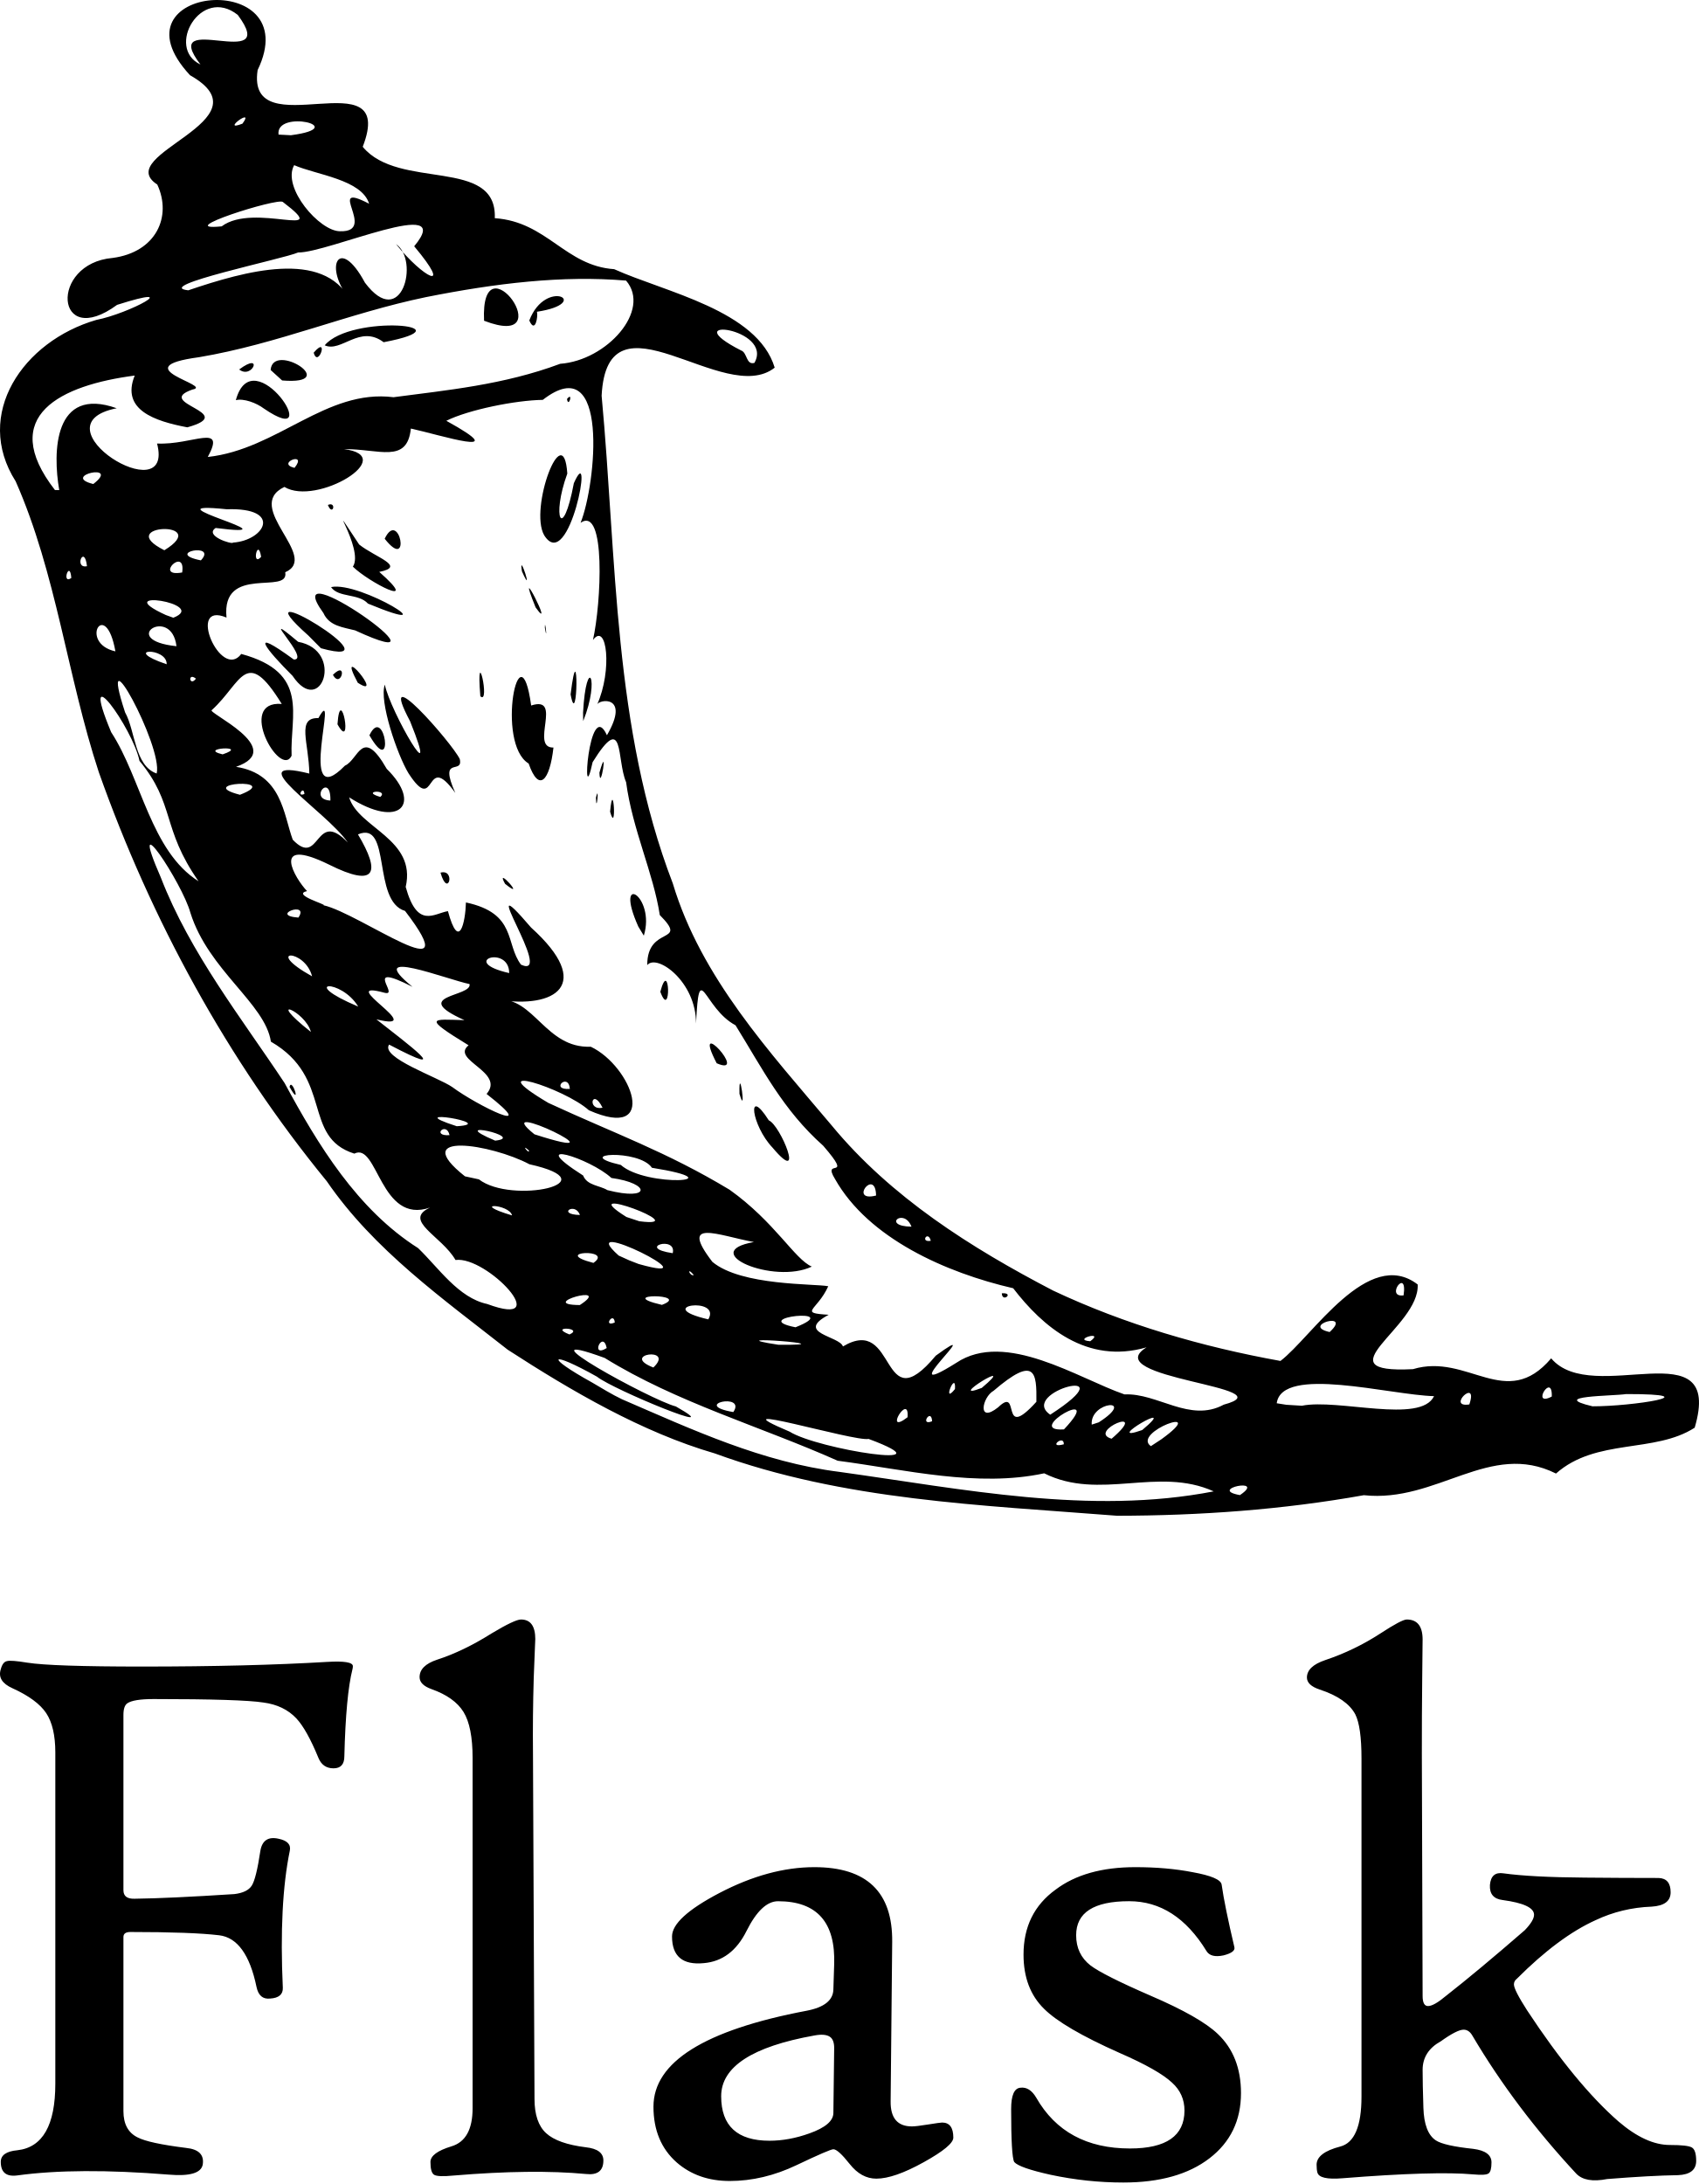
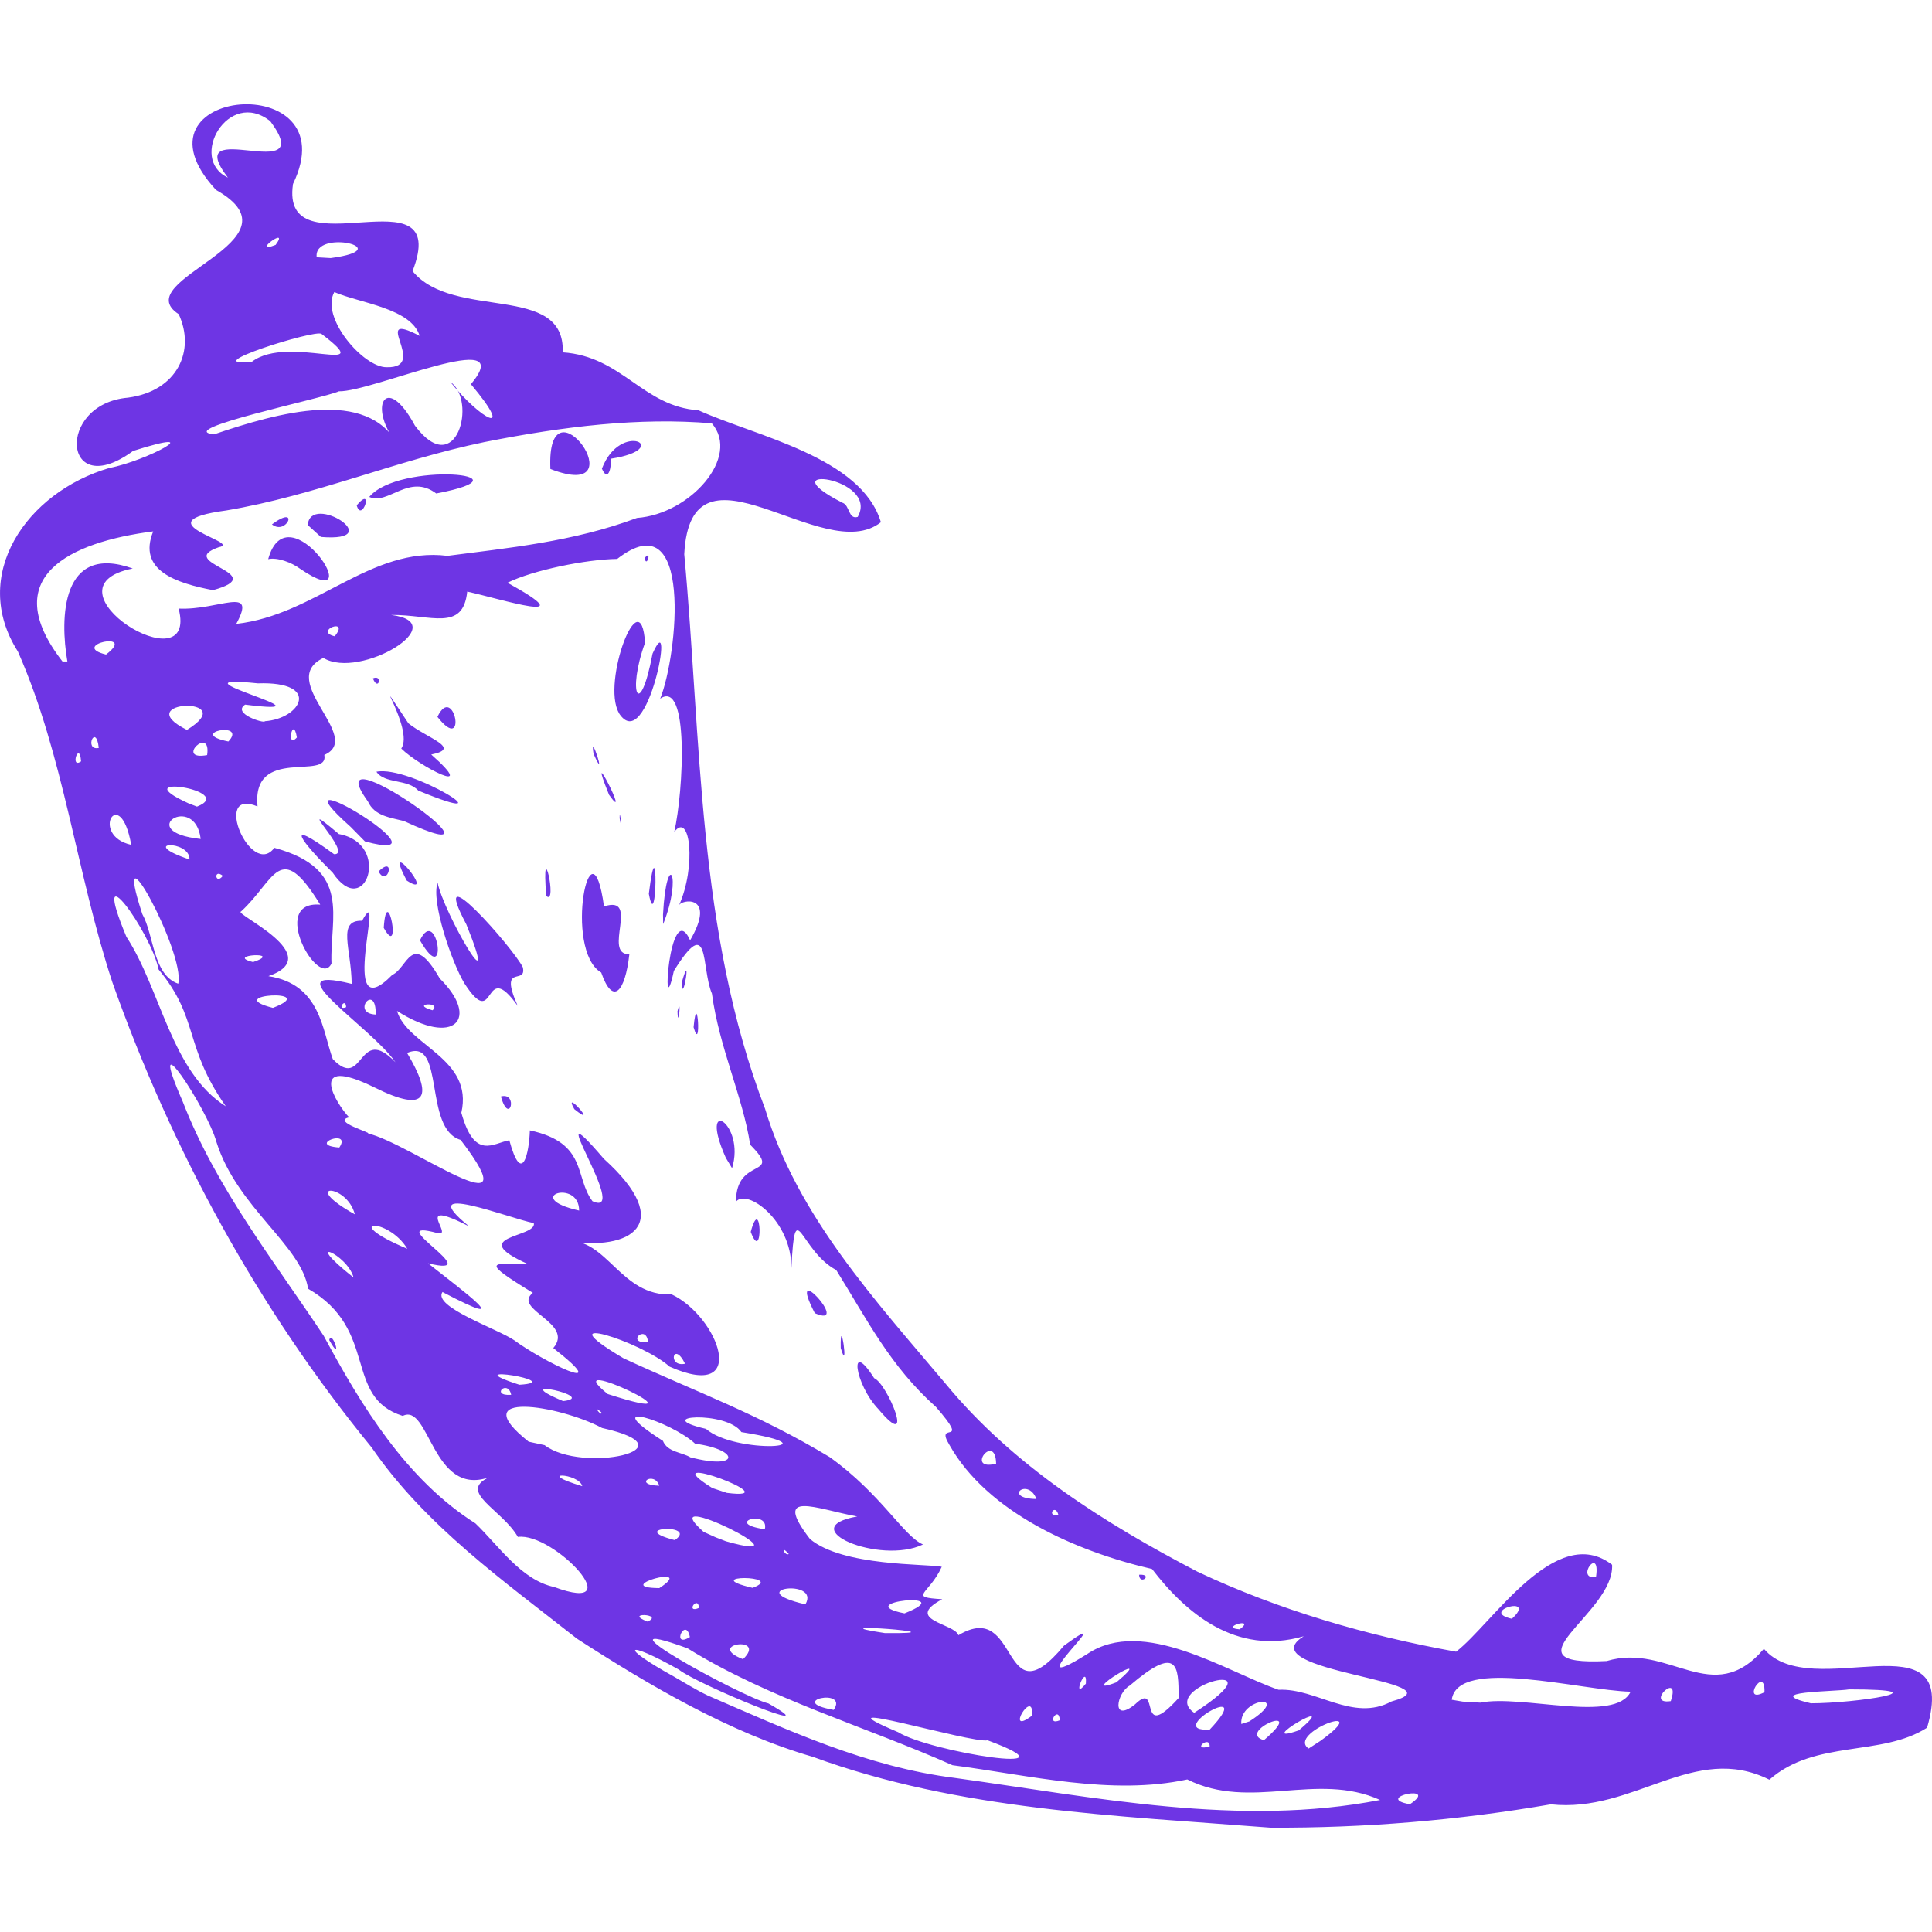
- <svg xmlns="http://www.w3.org/2000/svg" width="1945" height="2500" viewBox="0 0 256 329" preserveAspectRatio="xMinYMin meet">
-   <path d="M76.501 203.351c-9.75-7.67-20.153-15.02-27.26-25.377-14.961-18.264-26.477-39.405-34.35-61.625-4.76-14.45-6.39-29.941-12.53-43.83-6.414-10.091 1.105-21.114 12.157-24.32 4.917-.948 13.568-5.59 3.125-2.268-9.364 6.866-10.266-6.24-.666-7.07 6.552-.869 8.964-6.23 6.721-11.056-7.036-4.59 17.055-9.626 4.932-16.473-12.62-13.62 17.66-16.242 10.188-.771-1.786 11.895 21.166-2.185 15.836 11.554 5.415 6.599 20.272 1.505 19.899 10.757 7.886.542 10.593 7.173 17.988 7.683 7.677 3.466 21.58 6.192 24.188 14.837-7.61 6.023-25.227-12.443-26.078 4.232 2.302 24.638 1.715 50.017 10.726 73.478 4.262 14.204 14.6 25.385 23.931 36.45 8.933 10.834 21.03 18.466 33.363 24.887 10.815 5.1 22.475 8.48 34.265 10.606 4.78-3.656 13.221-17.25 20.675-11.522.36 6.449-14.796 13.471-.711 12.758 8.278-2.498 14.013 6.394 20.826-1.629 6.278 7.436 26.09-4.747 21.625 10.45-6.042 3.898-14.85 1.543-20.898 6.906-9.972-4.983-17.912 4.453-28.956 3.263-12.26 2.196-24.738 3.08-37.167 3.098-20.396-1.609-41.222-2.288-60.624-9.39-10.933-3.176-21.598-9.402-31.205-15.628zm17.224 7.468c10.672 4.61 21.109 9.475 32.807 10.946 18.558 2.577 37.723 6.552 56.346 2.93-8.428-3.805-17.145 1.478-25.541-2.72-10.07 2.164-20.878-.556-31.12-1.897-11.64-5.184-24.206-8.748-35.107-15.485-13.628-4.975 7.043 6.383 10.724 7.306 8.514 4.83-9.365-2.48-11.89-4.487-7.132-4.002-8.04-3.165-.704.896 1.477.864 2.936 1.773 4.485 2.511zm-20.31-14.353c10.345 3.832-.046-7.272-4.78-6.63-2.1-3.643-8.023-5.945-3.845-7.9-7.513 2.61-7.873-9.92-11.403-8.127-7.952-2.511-3.094-11.405-12.569-16.87-.864-5.756-9.41-10.745-12.13-19.423-1.203-4.446-9.658-17.203-4.466-5.33 4.42 11.43 12.195 21.227 18.669 31.003 5.022 9.31 10.96 19.048 20.108 24.855 3.087 2.962 6.061 7.493 10.415 8.422zm-29.791-32.715c.358-1.563 1.89 3.38 0 0zm42.183 37.305c2.288-1.026-3.296-1.294 0 0zm5.61 2.048c-.581-2.826-2.563 1.582 0 0zm7.03 2.93c3.341-3.187-5.16-2.01 0 0zm12.045 6.713c2.033-3.001-6.507-1.13 0 0zm-23.128-16.123c5.19-3.362-6.716-.047 0 0zm5.27 2.628c-.151-1.773-1.877.797 0 0zm26.345 16.445c4.237 2.675 24.738 5.859 11.902 1.098-2.153.452-23.803-6.127-11.902-1.098zM77.156 183.12c-.412-1.777-6.58-1.968 0 0zm12.26 7.155c3.197-2.23-6.624-1.72 0 0zm10.318 6.323c4.584-1.726-7.427-1.733 0 0zM72.16 177.686c4.97 3.811 20.05.49 7.611-2.275-5.656-3.015-18.407-5.08-9.715 1.818l2.104.457zm34.566 21.095c2.072-3.525-8.685-2.015 0 0zm-10.503-8.345c12.15 3.434-10.22-7.69-3-1.268l1.603.726 1.397.542zm21.058 12.17c11.508.11-10.398-1.588 0 0zm-49.547-31.578c-.452-2.144-2.838.178 0 0zm69.013 42.498c.307-3.87-3.754 2.884 0 0zm-49.37-30.472c-.7-2.04-3.596-.085 0 0zm-18.552-13.372c6.606-.398-9.05-2.91 0 0zm-21.978-14.204c-.823-3.17-7.186-5.694 0 0zm57.695 36.614c-1.21-1.381-.57.3 0 0zm35.905 22.037c-.11-2.113-1.955.796 0 0zm-39.083-25.32c.648-2.72-5.636-.825 0 0zm-26.752-16.956c4.918-.524-7.88-3.322 0 0zm45.252 28.119c7.663-3.035-7.468-1.479 0 0zm-23.535-15.975c8.827 1.136-10.508-6.01-1.942-.642l1.942.642zm30.68 18.864c8.247-4.923 5.527 11.542 13.989 1.393 8.343-6.094-7.207 7.533 3.073 1.086 7.441-4.977 18.426 2.36 25.365 4.747 4.988-.242 9.841 4.316 14.96 1.542 9.848-2.655-19.263-3.935-11.633-8.638-9.01 2.624-15.666-3.125-20.1-8.899-10.11-2.335-21.795-7.5-26.843-16.452-2.06-3.354 2.97.478-1.778-5.015-6.088-5.415-9.128-11.569-13.216-18.153-4.885-2.603-5.46-10.273-5.951-.254.04-6.324-5.898-10.581-7.35-8.815-.026-6.089 6.357-3.035 1.89-7.54-.96-6.311-4.126-12.888-5.075-20.016-1.476-3.433-.21-10.789-5.047-3.015-1.76 8.22-.582-10.096 2.158-4.06 3.596-6.16-1.296-5.435-1.492-4.584 2.342-5.198 1.485-12.575-.614-9.763 1.249-5.513 1.975-20.284-1.863-17.662 2.327-5.767 4.414-26.38-5.697-18.518-4.093.058-11.187 1.485-14.535 3.152 10.508 5.794-1.06 2.092-5.343 1.17-.556 5.362-4.793 3.047-10.09 3.099 8.462 1.046-4.12 8.65-8.964 5.696-6.304 3.008 5.434 10.528.124 12.855.655 3.499-9.652-1.267-8.847 6.828-6.115-2.578-.837 9.599 2.223 5.48 10.404 2.818 7.324 9.233 7.585 15.333-1.694 3.55-8.37-8.35-1.485-7.8-5.434-8.823-6.008-3.192-10.521.908-1.046.295 11.509 5.832 3.63 8.566 6.931 1.073 7.134 7.141 8.547 10.98 4.165 4.34 3.307-4.795 8.298.425-3.16-4.65-16.715-13.1-5.8-10.39-.06-4.676-1.976-8.45 1.372-8.359 3.316-5.996-3.472 14.792 3.996 7.168 2.065-.902 2.583-6.003 6.297.484 5.394 5.31 1.949 9.153-5.663 4.289 1.36 4.623 10.181 6.27 8.52 13.497 1.758 6.356 4.218 4.014 6.362 3.648 1.68 6.173 2.637 1.635 2.715-1.308 7.696 1.65 5.891 6.2 8.303 9.378 5.303 2.392-7.591-16.224 1.512-5.598 9.578 8.651 3.596 12.26-5.002 10.875 5.44-.44 7.191 7.357 14 7.082 6.205 2.955 10.41 14.294-.288 9.572-3.708-3.348-16.846-7.474-6.114-1.111 9.9 4.59 17.773 7.33 27.326 13.092 6.834 4.878 9.788 10.467 12.378 11.574-5.747 2.745-17.314-2.191-8.723-3.701-5.362-.975-11.39-3.688-6.258 2.988 4.368 3.649 15.465 3.262 17.46 3.674-1.687 3.715-4.583 4.01.065 4.297-5.186 2.766 1.668 3.198 2.145 4.773zm-10.606-29.955c-3.158-3.302-3.975-9.481-.562-4.108 1.753.707 5.605 10.105.562 4.108zm34.547 21.945c1.968-.13.058 1.496 0 0zm-39.528-30.04c-.126-4.99 1.136 3.85 0 0zm-3.434-4.617c-3.975-7.67 5.002 2.171 0 0zm-41.615-28.719c2.335-.623 1.151 3.987 0 0zm33.121 17.949c1.432-5.382 1.681 4.513 0 0zm-23.397-16.27c-1.647-2.968 3.447 2.787 0 0zm20.075 6.435c-3.76-8.422 2.668-4.604.837 1.38l-.837-1.38zm-34.624-23.09c-1.68-2.765-4.46-10.874-3.564-13.351.804 4.034 8.573 17.354 3.805 5.519-5.263-9.92 6.298 3.216 7.488 5.695.556 2.459-3.25-.673-.674 5.1-4.701-6.572-2.773 3.63-7.055-2.963zm-10.698-7.375c.438-6.428 2.446 4.407 0 0zm4.813 1.66c2.295-4.85 3.89 6.762 0 0zm-11.581-8.957c-3.983-3.964-6.867-7.612.189-2.46 2.714.105-6.041-8.297.655-2.668 7.035 1.283 3.471 11.543-.844 5.128zm6.081-.157c2.316-2.295 1.23 2.256 0 0zm3.747 1.196c-3.512-6.572 4.257 2.76 0 0zm-7.441-7.107c-11.58-10.314 14.549 5.387 1.89 1.908l-1.89-1.908zm33.185 19.276c-5.015-3.002-1.334-21.153.38-8.742 4.872-1.577-.27 6.415 3.36 6.336-.568 5.04-2.196 6.854-3.74 2.406zm12.274 7.258c.49-5.472 1.033 3.742 0 0zm-2.131-2.112c.549-2.334.052 2.753 0 0zm-41.06-27.81c-7.44-10.267 21.625 10.383 4.768 2.603-1.76-.464-3.884-.628-4.768-2.603zm23.639 12.53c-.705-8.645 1.57 1.43 0 0zm17.943 11.513c1.386-4.923.106 3.258 0 0zm-40.437-27.96c4.421-.948 18.322 7.762 5.558 2.485-1.418-1.57-4.446-.857-5.558-2.486zm37.971 18.924c.473-8.84 2.644-5.277.02 1.269l-.02-1.27zM53.171 85.375c1.804-2.643-4.788-11.947.947-3.336 2.48 1.968 7.173 3.296 3.028 4.126 6.519 5.749-1.588 1.557-3.975-.79zm32.805 19.244c1.244-10.07 1.1 5.898 0 0zM49.404 76.076c1.38-.59.732 1.836 0 0zm8.56 5.094c2.202-4.624 4.06 5.152 0 0zm24.135 13.424c-.02-1.772.457 2.583 0 0zm-1.4-3.092c-3.348-8.266 3.12 4.374 0 0zm-2.054-5.422c-.56-3.414 1.91 4.29 0 0zm3.348-5.44c-2.301-4.049 2.905-17.852 3.487-9.292-2.427 6.67-.7 10.398.986 1.452 3.127-7.036-.673 13.896-4.473 7.84zm3.44-20.526c1.002-1.23.223 1.483 0 0zm-5.746 113.21c-1.361-1.19.175.753 0 0zm11.835 5.984c6.584 1.694 6.552-1.021.6-1.832-3.197-2.974-13.3-6.133-4.256-.366.596 1.518 2.486 1.478 3.656 2.198zm-23.37-15.525c3.622 2.709 13.659 7.664 5.165 1.035 2.864-3.33-5.48-5.101-2.713-7.33-7.043-4.311-5.56-3.925-.621-3.787-8.462-3.787 1.222-3.499.765-5.44-3.263-.642-16.211-5.756-8.593.418-7.742-3.944-1.845 1.471-4.185.902-7.92-2.158 7.05 6.03-1.256 3.996 4.539 3.596 12.222 9.22 1.916 3.805-1.353 1.955 7.377 4.918 9.521 6.401zm12.377 7.115c15.047 4.846-7.383-5.931 0 0zm63.364 38.384c.196-2.988-2.054 2.55 0 0zm6.513 2.74c3.472-3.36.144 5.362 5.754-.823.058-4.428-.17-7.042-6.447-1.662-1.734.962-2.504 5.035.693 2.486zM47.024 147.098c-1.067-4.192-7.475-4.174 0 0zm6.95 4.556c-2.583-4.282-9.214-3.877 0 0zm39.568 23.861c3.866 3.434 17.741 2.518 4.69.426-1.93-2.858-12.268-2.171-4.69-.426zm54.385 33.593c5.944-4.99-5.76 2.223 0 0zm12.366 8.493c.038-1.602-2.563.7 0 0zm.02-2.243c6.584-6.97-6.376.412 0 0zM29.917 132.776c-5.61-8.004-3.485-11.601-8.899-18.14-1.028-5.002-9.285-16.341-4.27-4.329 4.59 7.03 5.95 17.91 13.17 22.469zm128.329 80.365c12.118-7.828-4.969-3.407 0 0zm9.247 3.622c6.068-5.206-3.839-1.086 0 0zm-122.53-78.515c1.734-2.583-4.485-.333 0 0zm120.6 76.043c5.872-3.785-1.353-3.204-1.065.346l1.065-.346zm-79.698-50.233c-.202-2.563-3.105.216 0 0zm4.924 2.832c-1.569-3.165-2.406.497 0 0zm84.197 49.959c7.526-5.429-4.557-1.041-1.576 1.033l1.576-1.033zm-2.883-1.393c6.133-5.134-6.468 2.275 0 0zm14.724 9.801c4.115-2.753-5.001-.889 0 0zm-138.09-88.872c5.512 1.235 22.042 13.581 12.293.857-4.995-1.478-2-13.687-7.094-11.529 3.42 5.715 2.81 8.14-4.37 4.545-9.016-4.408-5.067 2.178-3.3 3.996-2.408.549 3.177 2.086 2.47 2.13zm-25.13-19.845c.987-4.088-9.096-22.469-4.76-9.214 1.562 2.779 1.4 8.042 4.76 9.214zm46.126 28.437c-2.844-2.373-.137-.34 0 0zm6.99 1.63c0-4.33-7.728-1.76 0 0zm60.618 38.207c-1.157-2.957-4.57-.066 0 0zm2.91 2.124c-.433-1.654-1.682.321 0 0zm24.024 15.138c2.309-1.706-2.884-.221 0 0zM36.156 119.744c6.61-2.558-7.083-1.825 0 0zm95.848 60.38c-.077-4.276-4.217 1.067 0 0zm-98.458-66.469c4.244-1.43-3.93-.94 0 0zm12.32 5.97c-.073-1.405-1.301.537 0 0zm150.3 92.168c5.46-1.105 17.904 2.78 19.911-1.444-6.63-.164-22.932-4.683-23.704 1.071l1.452.23 2.342.143zm-146.384-91.18c.1-4.336-3.38-.163 0 0zM17.39 98.138c-1.471-8.26-5.598-1.25 0 0zm7.722 1.942c.099-2.655-7.07-2.387 0 0zm4.414 2.171c-1.275-1.034-.994 1.3 0 0zM57.31 120.07c1.309-1.204-3.099-.889 0 0zm-30.72-22.71c-.751-6.238-8.952-.935 0 0zM10.745 87.08c-.223-2.877-1.544 1.085 0 0zm2.36-1.777c-.385-3.415-2.027.43 0 0zM26.12 93.07c5.506-2.158-10.026-4.473-1.125-.405l1.125.405zm174.226 107.62c3.524-3.23-4.473-1 0 0zm21.049 10.907c1.413-4.171-3.558.55 0 0zM27.45 86.25c.583-4.04-4.367.804 0 0zM8.927 73.84c-.994-5.702-.857-15.714 8.658-12.333-12.7 2.524 8.795 15.79 6.081 5.315 5.342.263 10.45-3.157 7.644 2.027 10.528-1.157 17.82-10.285 27.987-9.003 7.918-1.052 16.576-1.844 25.11-5.035 7.016-.504 13.77-8.057 9.927-12.536-9.567-.81-19.586.386-30.159 2.492-11.717 2.432-22.362 7.061-34.186 9.05-11.529 1.55 2.315 4.263-.988 4.871-6.01 2.086 7.174 3.492-.778 5.695-4.91-.934-10.024-2.621-7.925-7.8C9.26 58.021-.444 62.598 8.28 73.832l.648.006zm26.608-13.55c2.583-9.533 13.862 7.848 4.237 1.269-1.145-.864-3.042-1.564-4.237-1.269zm.502-4.624c3.735-2.778 1.982 1.564 0 0zm4.741.08c.342-4.388 10.863 2.321 1.734 1.576l-1.734-1.577zm6.487-2.609c2.374-2.774.688 2.458 0 0zm1.662-1.111c3.949-4.741 22.343-3.029 8.879-.466-3.61-2.72-6.375 1.602-8.879.466zm24.01-3.702c-.594-12.955 11.934 4.597 0 0zm6.815-.04c2.49-6.525 9.67-2.621 1.157-1.314.182.7-.255 3.375-1.157 1.314zM24.765 82.902c7.44-4.558-7.9-3.955 0 0zm5.505 1.524c2.61-2.772-5.676-1.125 0 0zM14.054 72.924c4.25-3.27-5.035-1.242 0 0zm219.764 137.483c.124-3.793-3.25 1.706 0 0zm-22.331-15.243c.634-4.36-2.87.38 0 0zm28.471 16.715c5.945.02 18.014-1.852 5.08-1.845-2.033.315-11.828.25-5.08 1.845zM35.11 81.75c4.813-.327 7.526-5.304-.936-5.022-13.11-1.353 11.567 4.493-1.68 2.819-1.778 1.177 2.51 2.53 2.616 2.203zm4.237 2.146c-.504-3.087-1.492 1.64 0 0zm5.028-13.406c2.086-2.59-2.89-.693 0 0zM28.367 43.74c8.593-2.916 20.337-6.199 24.392 1.44-4.127-4.963-1.667-9.855 2.23-2.59 5.512 7.344 8.27-3.341 4.687-5.807 4.088 5.074 8.73 7.475 2.733.322 6.52-7.841-13.045 1.026-17.491.934-2.138.96-22.089 5.087-16.55 5.701zm5.035-9.637c4.899-3.694 16.943 2.203 9.214-3.676-.758-.666-16.922 4.46-9.214 3.676zm17.859.738c5.728.144-2.471-7.703 4.355-4.146-1.118-3.661-7.951-4.348-11.292-5.812-1.89 3.348 3.843 10.004 6.937 9.958zM36.534 18.63c1.982-2.687-3.478 1.367 0 0zm7.3 1.745c9.238-1.222-2.356-3.975-1.866-.097l1.865.097zM30.204 9.717c-6.507-8.494 12.235 1.426 5.623-7.468-5.564-4.426-10.906 4.99-5.623 7.468zm83.47 44.957c2.984-5.285-12.312-7.128-2.007-1.872.948.315.734 2.237 2.007 1.872zM53.108 251.495c-.66 2.606-1.069 6.979-1.222 13.117 0 1.206-.543 1.81-1.632 1.81s-1.847-.527-2.276-1.576c-1.166-2.838-2.27-4.817-3.324-5.947-1.242-1.32-2.894-2.118-4.955-2.39-2.215-.35-7.733-.525-16.555-.525-2.02 0-3.343.215-3.963.644-.389.27-.583.854-.583 1.749v26.409c0 .894.563 1.32 1.688 1.283 3.461-.04 8.474-.276 15.04-.7 1.284-.158 2.15-.575 2.596-1.256.45-.68.887-2.436 1.312-5.275.27-1.555 1.186-2.158 2.74-1.806 1.32.272 1.888.875 1.693 1.806-1.09 5.288-1.442 12.167-1.053 20.64.041 1.008-.6 1.554-1.923 1.632-1.09.117-1.77-.467-2.04-1.75-1.008-4.857-2.887-7.453-5.624-7.785-2.74-.328-7.203-.494-13.38-.494-.7 0-1.049.251-1.049.757v26.235c0 1.944.717 3.267 2.154 3.964 1.13.583 3.558 1.109 7.287 1.575 1.907.194 2.74 1.032 2.51 2.506-.235 1.283-1.943 1.789-5.133 1.517-9.21-.74-16.81-.7-22.793.119-1.673.23-2.506-.45-2.506-2.041 0-1.013.833-1.595 2.506-1.75 3.809-.429 5.712-3.772 5.712-10.027v-49.908c0-2.562-.458-4.534-1.369-5.915-.915-1.38-2.616-2.635-5.1-3.761-1.556-.7-2.138-1.651-1.75-2.857.194-.737.506-1.147.931-1.223.389-.118 1.421-.04 3.089.234 2.45.388 8.223.583 17.316.583 10.729 0 19.996-.235 27.81-.7 2.603-.158 3.907.057 3.907.64 0 .158-.02.311-.061.466zM90.915 325.502c0 1.555-.875 2.235-2.623 2.04-5.36-.506-12.008-.43-19.936.231-1.595.158-2.574.117-2.946-.113-.37-.235-.552-.875-.552-1.928 0-.93 1.057-1.716 3.175-2.36 2.121-.639 3.177-2.554 3.177-5.74V264.87c0-3.15-.457-5.462-1.368-6.94-.915-1.477-2.518-2.623-4.81-3.437-1.206-.43-1.81-1.032-1.81-1.81 0-1.166.875-2.04 2.624-2.623 2.644-.855 5.385-2.174 8.223-3.964 2.332-1.4 3.81-2.097 4.429-2.097 1.437 0 2.159.988 2.159 2.971 0-.153-.078 1.79-.236 5.83-.113 3.847-.153 7.636-.113 11.37l.23 52.06c0 2.372.584 4.093 1.75 5.162 1.166 1.068 3.17 1.777 6.004 2.126 1.748.193 2.623.854 2.623 1.983zM143.644 322.064c0 .818-1.486 2.05-4.458 3.7-2.975 1.653-5.356 2.479-7.142 2.479-1.518 0-2.857-.737-4.023-2.215-1.166-1.477-1.985-2.214-2.45-2.214-.349 0-2.195.797-5.54 2.388-3.339 1.595-6.703 2.393-10.084 2.393-3.186 0-5.85-.935-7.987-2.797-2.332-2.062-3.498-4.86-3.498-8.398 0-6.724 7.696-11.542 23.088-14.457 2.64-.506 3.984-1.575 4.02-3.207l.119-3.732c.234-6.373-2.584-9.559-8.454-9.559-1.672 0-3.255 1.494-4.754 4.486-1.493 2.996-3.643 4.607-6.441 4.842-3.186.308-4.781-1.032-4.781-4.024 0-1.867 2.372-4.04 7.113-6.53 4.976-2.603 9.758-3.907 14.344-3.907 7.888 0 11.794 3.753 11.717 11.254l-.235 24.017c-.036 2.527 1.033 3.789 3.207 3.789.429 0 1.246-.096 2.449-.291 1.207-.194 1.907-.292 2.102-.292 1.125 0 1.688.761 1.688 2.275zm-17.955-13.29c.04-.973-.187-1.617-.673-1.924-.486-.311-1.25-.373-2.3-.178-9.368 1.672-14.052 4.724-14.052 9.154 0 4.47 2.429 6.704 7.287 6.704 1.944 0 3.948-.368 6.004-1.105 2.413-.858 3.616-1.886 3.616-3.093l.118-9.559zM186.988 315.357c0 4.12-1.588 7.397-4.753 9.825-3.167 2.43-7.49 3.644-12.972 3.644-3.652 0-7.308-.388-10.96-1.166-3.15-.7-4.976-1.34-5.481-1.923-.312-.547-.466-3.206-.466-7.988 0-2.06.466-3.13 1.4-3.206.932-.118 1.73.389 2.39 1.514 2.914 5.093 7.618 7.64 14.109 7.64 5.477 0 8.218-1.907 8.218-5.717 0-1.668-.62-3.069-1.866-4.195-1.361-1.283-4-2.78-7.927-4.49-5.676-2.525-9.466-4.74-11.369-6.647-2.061-2.02-3.09-4.74-3.09-8.162 0-4.199 1.613-7.461 4.839-9.793 2.992-2.256 6.996-3.381 12.008-3.381 3.15 0 6.025.25 8.632.757 2.798.506 4.255 1.126 4.372 1.866.308 2.174.952 5.324 1.924 9.446.117.502-.43.911-1.632 1.222-1.284.272-2.138.057-2.567-.64-3.069-5.016-6.955-7.522-11.66-7.522-5.324 0-7.987 1.71-7.987 5.13 0 1.906.72 3.42 2.157 4.546 1.284.972 4.295 2.49 9.037 4.551 4.975 2.137 8.356 4.061 10.146 5.77 2.332 2.214 3.498 5.19 3.498 8.919zM255.575 325.56c0 1.36-.915 2.08-2.741 2.157-2.721.04-6.28.234-10.668.583-2.178.429-3.733.158-4.664-.814-6.142-6.607-11.352-13.526-15.628-20.757-.348-.62-.794-.931-1.34-.931-.66 0-1.805.583-3.437 1.75-1.83 1.008-2.741 2.448-2.741 4.31 0 1.324.036 3.227.117 5.718.078 2.485.697 4.116 1.863 4.894.817.547 2.705.972 5.655 1.284 1.827.234 2.742.914 2.742 2.04 0 .895-.146 1.45-.438 1.66-.29.214-1.06.263-2.304.146-3.886-.348-10.453-.154-19.703.583-2.332.194-3.596-.098-3.79-.875-.077-.27-.118-.66-.118-1.166 0-1.202 1.187-2.118 3.56-2.736 2.137-.548 3.205-3.054 3.205-7.523v-50.955c0-3.186-.31-5.401-.935-6.644-.854-1.595-2.644-2.839-5.364-3.733-1.28-.425-1.923-1.028-1.923-1.806 0-1.13.915-2.004 2.74-2.623a36.555 36.555 0 0 0 8.336-4.024c2.139-1.397 3.462-2.098 3.964-2.098 1.596 0 2.393 1.008 2.393 3.033 0-.275-.02 1.652-.061 5.77a935.371 935.371 0 0 0-.056 11.428l.117 36.494c0 1.012.271 1.514.814 1.514.583 0 1.478-.502 2.684-1.514 3.226-2.527 7.19-5.83 11.891-9.911.935-.971 1.4-1.749 1.4-2.332 0-1.048-1.574-1.79-4.72-2.214-1.36-.159-2.004-.915-1.928-2.276.118-1.36.799-1.943 2.041-1.749 2.802.39 6.883.604 12.243.644 3.733.036 7.445.057 11.138.057 1.202.04 1.806.757 1.806 2.158 0 1.32-.952 2.04-2.855 2.158-2.996.113-5.814.793-8.453 2.04-3.693 1.668-7.64 4.603-11.838 8.802-.308.234-.466.525-.466.874 0 .543.66 1.847 1.984 3.907 4.858 7.385 9.445 12.96 13.757 16.732 2.761 2.37 5.344 3.555 7.753 3.555 1.79 0 2.898.126 3.323.38.43.253.645.924.645 2.01z" />
+ <svg xmlns="http://www.w3.org/2000/svg" role="img" viewBox="0 0 24 24" id="Flask--Streamline-Simple-Icons" height="24" width="24">
+   <path d="M7.172 20.36c-0.914 -0.72 -1.89 -1.41 -2.556 -2.38 -1.402 -1.712 -2.482 -3.694 -3.22 -5.777 -0.446 -1.355 -0.6 -2.808 -1.174 -4.11 -0.602 -0.944 0.103 -1.978 1.138 -2.28 0.46 -0.087 1.272 -0.522 0.293 -0.211 -0.878 0.644 -0.963 -0.585 -0.063 -0.662 0.615 -0.082 0.84 -0.585 0.63 -1.037 -0.66 -0.43 1.6 -0.903 0.463 -1.544C1.5 1.08 4.34 0.835 3.64 2.285 3.473 3.4 5.624 2.08 5.125 3.368c0.507 0.619 1.9 0.14 1.865 1.009 0.74 0.05 0.993 0.672 1.687 0.72 0.72 0.325 2.022 0.58 2.266 1.39 -0.713 0.566 -2.364 -1.165 -2.443 0.398 0.215 2.31 0.16 4.689 1.004 6.888 0.4 1.332 1.37 2.38 2.244 3.418 0.837 1.016 1.971 1.73 3.127 2.333 1.014 0.478 2.107 0.795 3.213 0.994 0.448 -0.343 1.24 -1.617 1.938 -1.08 0.033 0.604 -1.388 1.263 -0.067 1.196 0.776 -0.234 1.314 0.6 1.953 -0.152 0.588 0.697 2.446 -0.446 2.027 0.98 -0.566 0.364 -1.392 0.144 -1.959 0.646 -0.935 -0.467 -1.68 0.418 -2.715 0.306a19.86 19.86 0 0 1 -3.484 0.29c-1.912 -0.15 -3.865 -0.214 -5.684 -0.88 -1.024 -0.297 -2.023 -0.881 -2.924 -1.464zm1.615 0.7c1 0.432 1.978 0.888 3.074 1.026 1.74 0.24 3.537 0.614 5.283 0.274 -0.79 -0.357 -1.608 0.14 -2.395 -0.255 -0.944 0.203 -1.957 -0.052 -2.917 -0.177 -1.092 -0.486 -2.27 -0.82 -3.291 -1.452 -1.277 -0.466 0.66 0.598 1.005 0.685 0.798 0.453 -0.877 -0.233 -1.114 -0.421 -0.668 -0.375 -0.754 -0.297 -0.066 0.084 0.139 0.08 0.276 0.166 0.42 0.235zm-1.904 -1.346c0.97 0.359 -0.004 -0.682 -0.45 -0.622 -0.196 -0.341 -0.751 -0.557 -0.36 -0.74 -0.704 0.244 -0.737 -0.93 -1.07 -0.763 -0.744 -0.235 -0.29 -1.07 -1.176 -1.58 -0.081 -0.54 -0.882 -1.008 -1.138 -1.822 -0.113 -0.416 -0.905 -1.613 -0.418 -0.5 0.414 1.072 1.143 1.99 1.75 2.907 0.47 0.873 1.027 1.786 1.885 2.33 0.29 0.278 0.568 0.703 0.977 0.79zM4.09 16.647c0.033 -0.146 0.177 0.317 0 0zm3.954 3.497c0.215 -0.096 -0.31 -0.12 0 0zm0.526 0.192c-0.054 -0.265 -0.24 0.148 0 0zm0.66 0.275c0.312 -0.3 -0.484 -0.188 0 0zm1.127 0.63c0.191 -0.282 -0.61 -0.107 0 0zM8.19 19.728c0.487 -0.315 -0.63 -0.004 0 0zm0.494 0.246c-0.014 -0.166 -0.176 0.075 0 0zm2.47 1.542c0.397 0.25 2.32 0.55 1.115 0.103 -0.2 0.042 -2.23 -0.574 -1.116 -0.103zm-3.921 -3.054c-0.04 -0.167 -0.616 -0.185 0 0zm1.15 0.67c0.3 -0.21 -0.621 -0.16 0 0zm0.966 0.593c0.43 -0.162 -0.696 -0.163 0 0zm-2.584 -1.773c0.466 0.358 1.88 0.046 0.714 -0.213 -0.53 -0.283 -1.727 -0.476 -0.912 0.17zm3.24 1.978c0.193 -0.33 -0.815 -0.19 0 0zm-0.984 -0.783c1.14 0.323 -0.958 -0.72 -0.281 -0.118l0.15 0.068 0.13 0.05zm1.973 1.14c1.08 0.01 -0.975 -0.147 0 0zm-4.644 -2.96c-0.042 -0.2 -0.266 0.018 0 0zm6.47 3.985c0.028 -0.363 -0.353 0.27 0 0zm-4.63 -2.856c-0.064 -0.191 -0.336 -0.008 0 0zm-1.738 -1.254c0.62 -0.037 -0.848 -0.273 0 0zm-2.06 -1.332c-0.077 -0.297 -0.674 -0.534 0 0zm5.407 3.435c-0.114 -0.13 -0.054 0.028 0 0zm3.366 2.065c-0.01 -0.197 -0.183 0.075 0 0zm-3.664 -2.373c0.06 -0.255 -0.528 -0.077 0 0zm-2.506 -1.592c0.46 -0.05 -0.74 -0.311 0 0zm4.241 2.637c0.718 -0.285 -0.7 -0.14 0 0zM9.03 18.545c0.827 0.106 -0.985 -0.563 -0.181 -0.06zm2.876 1.768c0.773 -0.462 0.518 1.082 1.311 0.13 0.782 -0.57 -0.675 0.707 0.29 0.103 0.696 -0.467 1.726 0.22 2.376 0.445 0.468 -0.023 0.923 0.405 1.403 0.145 0.923 -0.25 -1.806 -0.37 -1.09 -0.81 -0.845 0.245 -1.47 -0.294 -1.885 -0.835 -0.948 -0.22 -2.044 -0.703 -2.517 -1.542 -0.192 -0.315 0.28 0.044 -0.166 -0.47 -0.57 -0.508 -0.856 -1.085 -1.24 -1.702 -0.457 -0.244 -0.51 -0.963 -0.557 -0.024 0.004 -0.593 -0.553 -0.992 -0.688 -0.826 -0.002 -0.571 0.595 -0.285 0.176 -0.707 -0.09 -0.592 -0.386 -1.21 -0.475 -1.877 -0.138 -0.322 -0.02 -1.011 -0.473 -0.282 -0.165 0.77 -0.055 -0.947 0.202 -0.38 0.337 -0.58 -0.12 -0.51 -0.14 -0.43 0.22 -0.488 0.14 -1.18 -0.057 -0.916 0.117 -0.517 0.185 -1.902 -0.175 -1.656 0.218 -0.54 0.414 -2.473 -0.534 -1.736 -0.384 0.005 -1.048 0.14 -1.363 0.296 0.986 0.543 -0.1 0.196 -0.5 0.11 -0.052 0.502 -0.45 0.285 -0.946 0.29 0.793 0.098 -0.386 0.81 -0.841 0.534 -0.59 0.282 0.51 0.987 0.012 1.205 0.06 0.328 -0.905 -0.12 -0.83 0.64 -0.573 -0.241 -0.078 0.9 0.209 0.514 0.975 0.264 0.686 0.866 0.71 1.437 -0.158 0.333 -0.784 -0.783 -0.14 -0.731 -0.507 -0.827 -0.561 -0.3 -0.984 0.085 -0.1 0.028 1.079 0.547 0.34 0.803 0.65 0.1 0.668 0.67 0.8 1.03 0.39 0.407 0.31 -0.45 0.779 0.04 -0.296 -0.436 -1.567 -1.228 -0.544 -0.974 -0.005 -0.44 -0.185 -0.793 0.129 -0.784 0.31 -0.562 -0.325 1.387 0.375 0.672 0.193 -0.085 0.24 -0.563 0.59 0.045 0.505 0.498 0.182 0.858 -0.531 0.403 0.127 0.433 0.954 0.587 0.799 1.265 0.165 0.595 0.395 0.376 0.596 0.342 0.158 0.578 0.247 0.153 0.255 -0.123 0.72 0.155 0.552 0.58 0.778 0.88 0.497 0.224 -0.712 -1.522 0.142 -0.526 0.898 0.81 0.337 1.15 -0.47 1.02 0.51 -0.041 0.675 0.69 1.313 0.664 0.582 0.277 0.975 1.34 -0.027 0.897 -0.348 -0.313 -1.58 -0.7 -0.573 -0.104 0.929 0.43 1.665 0.688 2.561 1.227 0.64 0.458 0.918 0.982 1.16 1.086 -0.538 0.257 -1.623 -0.206 -0.817 -0.348 -0.503 -0.091 -1.068 -0.345 -0.587 0.28 0.41 0.343 1.45 0.306 1.637 0.345 -0.159 0.348 -0.43 0.376 0.006 0.403 -0.486 0.26 0.156 0.3 0.201 0.448zm-0.994 -2.808c-0.296 -0.31 -0.373 -0.89 -0.053 -0.385 0.164 0.066 0.525 0.947 0.053 0.385zm3.238 2.057c0.185 -0.011 0.006 0.14 0 0zm-3.706 -2.816c-0.01 -0.468 0.107 0.36 0 0zm-0.322 -0.433c-0.372 -0.72 0.47 0.204 0 0zm-3.9 -2.692c0.219 -0.06 0.108 0.374 0 0zm3.104 1.682c0.134 -0.504 0.158 0.424 0 0zm-2.192 -1.525c-0.155 -0.278 0.323 0.26 0 0zm1.882 0.604c-0.352 -0.79 0.25 -0.432 0.078 0.13zM5.77 12.217c-0.158 -0.26 -0.418 -1.02 -0.334 -1.252 0.076 0.378 0.804 1.627 0.357 0.518 -0.494 -0.93 0.59 0.302 0.702 0.534 0.05 0.23 -0.305 -0.063 -0.064 0.478 -0.44 -0.617 -0.26 0.34 -0.661 -0.278zm-1.003 -0.691c0.04 -0.603 0.23 0.413 0 0zm0.45 0.155c0.216 -0.455 0.366 0.634 0 0zm-1.084 -0.84c-0.374 -0.37 -0.644 -0.713 0.017 -0.23 0.255 0.01 -0.566 -0.778 0.06 -0.25 0.66 0.12 0.327 1.082 -0.077 0.48zm0.57 -0.015c0.217 -0.215 0.115 0.212 0 0zm0.35 0.113c-0.328 -0.617 0.4 0.258 0 0zm-0.697 -0.667c-1.086 -0.966 1.365 0.506 0.177 0.18zm3.11 1.808c-0.47 -0.282 -0.123 -1.984 0.037 -0.82 0.457 -0.148 -0.025 0.6 0.315 0.594 -0.053 0.473 -0.206 0.643 -0.35 0.226zm1.15 0.68c0.048 -0.513 0.099 0.35 0 0zm-0.2 -0.198c0.054 -0.22 0.007 0.258 0 0zM4.57 9.955c-0.697 -0.963 2.027 0.973 0.447 0.244 -0.165 -0.043 -0.364 -0.06 -0.447 -0.244zm2.216 1.175c-0.066 -0.81 0.147 0.134 0 0zm1.682 1.079c0.13 -0.462 0.01 0.305 0 0zM4.676 9.587c0.415 -0.088 1.718 0.729 0.52 0.234 -0.132 -0.148 -0.416 -0.08 -0.52 -0.234zm3.56 1.775c0.044 -0.83 0.248 -0.495 0.002 0.118zM4.985 9.299c0.169 -0.248 -0.45 -1.12 0.089 -0.313 0.232 0.185 0.672 0.31 0.283 0.387 0.61 0.539 -0.15 0.146 -0.372 -0.074zm3.075 1.804c0.117 -0.944 0.103 0.553 0 0zM4.632 8.427c0.129 -0.055 0.068 0.172 0 0zm0.802 0.478c0.206 -0.434 0.38 0.483 0 0zm2.263 1.259c-0.002 -0.167 0.043 0.242 0 0zm-0.131 -0.29c-0.314 -0.776 0.292 0.41 0 0zm-0.193 -0.51c-0.053 -0.32 0.18 0.404 0 0zm0.314 -0.51c-0.216 -0.38 0.272 -1.673 0.326 -0.87 -0.227 0.625 -0.065 0.975 0.093 0.136 0.293 -0.66 -0.063 1.303 -0.42 0.735zm0.322 -1.923c0.094 -0.115 0.02 0.139 0 0zM7.47 17.544c-0.128 -0.111 0.016 0.07 0 0zm1.11 0.56c0.615 0.16 0.612 -0.095 0.055 -0.17 -0.3 -0.28 -1.246 -0.575 -0.4 -0.035 0.057 0.142 0.235 0.139 0.344 0.206zM6.389 16.65c0.34 0.253 1.28 0.719 0.484 0.096 0.269 -0.312 -0.514 -0.478 -0.254 -0.686 -0.66 -0.404 -0.52 -0.368 -0.058 -0.356 -0.794 -0.354 0.114 -0.328 0.07 -0.51 -0.305 -0.06 -1.52 -0.54 -0.804 0.04 -0.726 -0.37 -0.173 0.138 -0.392 0.084 -0.743 -0.202 0.66 0.565 -0.118 0.375 0.425 0.337 1.146 0.864 0.18 0.357 -0.128 0.183 0.69 0.46 0.892 0.6zm1.16 0.667c1.41 0.454 -0.691 -0.556 0 0zm5.94 3.598c0.02 -0.28 -0.193 0.24 0 0zm0.611 0.257c0.325 -0.315 0.013 0.503 0.54 -0.077 0.005 -0.415 -0.017 -0.66 -0.606 -0.156 -0.162 0.09 -0.234 0.473 0.066 0.233zm-9.692 -6.087c-0.1 -0.393 -0.7 -0.39 0 0zm0.652 0.428c-0.242 -0.402 -0.864 -0.364 0 0zm3.71 2.237c0.362 0.32 1.662 0.236 0.44 0.04 -0.182 -0.27 -1.151 -0.204 -0.44 -0.04zm5.097 3.149c0.558 -0.468 -0.54 0.208 0 0zm1.16 0.796c0.003 -0.15 -0.24 0.066 0 0zm0.001 -0.21c0.617 -0.654 -0.598 0.039 0 0zM2.805 13.743c-0.526 -0.75 -0.327 -1.088 -0.835 -1.7 -0.096 -0.47 -0.87 -1.533 -0.4 -0.406 0.43 0.659 0.558 1.679 1.235 2.106zm12.03 7.534c1.135 -0.734 -0.466 -0.32 0 0zm0.866 0.34c0.57 -0.488 -0.36 -0.102 0 0zM4.215 14.255c0.163 -0.242 -0.42 -0.031 0 0zm11.305 7.129c0.551 -0.355 -0.126 -0.3 -0.1 0.032zm-7.47 -4.71c-0.02 -0.24 -0.291 0.02 0 0zm0.46 0.267c-0.145 -0.297 -0.224 0.047 0 0zm7.894 4.684c0.705 -0.51 -0.428 -0.098 -0.148 0.096zm-0.27 -0.13c0.574 -0.482 -0.607 0.213 0 0zm1.38 0.918c0.386 -0.258 -0.469 -0.083 0 0zM4.57 14.08c0.517 0.116 2.066 1.274 1.152 0.08 -0.468 -0.138 -0.187 -1.283 -0.665 -1.08 0.32 0.535 0.264 0.763 -0.41 0.426 -0.845 -0.413 -0.474 0.204 -0.31 0.374 -0.224 0.052 0.299 0.196 0.233 0.2zm-2.356 -1.86c0.092 -0.383 -0.853 -2.107 -0.446 -0.864 0.146 0.26 0.13 0.754 0.446 0.864zm4.324 2.666c-0.266 -0.223 -0.013 -0.032 0 0zm0.656 0.152c0 -0.405 -0.725 -0.164 0 0zm5.681 3.583c-0.108 -0.278 -0.428 -0.006 0 0zm0.273 0.199c-0.04 -0.155 -0.157 0.03 0 0zm2.252 1.42c0.216 -0.16 -0.27 -0.02 0 0zM3.39 12.52c0.62 -0.24 -0.664 -0.17 0 0zm8.984 5.662c-0.007 -0.401 -0.395 0.1 0 0zm-9.23 -6.231c0.399 -0.135 -0.367 -0.09 0 0zm1.156 0.56c-0.007 -0.133 -0.122 0.05 0 0zm14.09 8.64c0.512 -0.104 1.678 0.26 1.866 -0.136 -0.62 -0.015 -2.15 -0.438 -2.222 0.1l0.136 0.023 0.22 0.013zM4.667 12.603c0.009 -0.407 -0.317 -0.015 0 0zM1.63 10.495c-0.138 -0.775 -0.525 -0.118 0 0zm0.724 0.182c0.009 -0.25 -0.663 -0.224 0 0zm0.414 0.203c-0.12 -0.097 -0.094 0.122 0 0zm2.605 1.67c0.122 -0.112 -0.29 -0.083 0 0zm-2.88 -2.128c-0.07 -0.585 -0.84 -0.088 0 0zm-1.486 -0.964c-0.02 -0.27 -0.144 0.102 0 0zm0.22 -0.167c-0.035 -0.32 -0.19 0.04 0 0zm1.22 0.729c0.518 -0.203 -0.94 -0.42 -0.104 -0.04zm16.334 10.089c0.33 -0.303 -0.42 -0.094 0 0zm1.974 1.023c0.132 -0.392 -0.334 0.05 0 0zM2.573 9.38c0.055 -0.38 -0.41 0.075 0 0zM0.837 8.218c-0.093 -0.535 -0.08 -1.474 0.812 -1.156 -1.191 0.236 0.824 1.48 0.57 0.498 0.5 0.024 0.98 -0.296 0.716 0.19 0.987 -0.11 1.67 -0.964 2.624 -0.845 0.742 -0.098 1.554 -0.172 2.354 -0.471 0.658 -0.048 1.29 -0.756 0.93 -1.175 -0.896 -0.076 -1.835 0.036 -2.827 0.233 -1.098 0.228 -2.096 0.662 -3.205 0.849 -1.08 0.145 0.217 0.4 -0.092 0.456 -0.564 0.196 0.672 0.328 -0.073 0.534 -0.46 -0.088 -0.94 -0.246 -0.743 -0.73 -1.035 0.133 -1.945 0.563 -1.127 1.616h0.06zm2.494 -1.27c0.243 -0.894 1.3 0.735 0.398 0.118 -0.108 -0.08 -0.285 -0.146 -0.398 -0.12zm0.047 -0.434c0.35 -0.26 0.186 0.146 0 0zm0.445 0.008c0.032 -0.411 1.018 0.218 0.163 0.148zm0.608 -0.245c0.222 -0.26 0.064 0.23 0 0zm0.156 -0.104c0.37 -0.444 2.095 -0.283 0.832 -0.043 -0.338 -0.255 -0.598 0.15 -0.832 0.043zm2.25 -0.347c-0.055 -1.214 1.119 0.432 0 0zm0.64 -0.004c0.233 -0.612 0.906 -0.245 0.108 -0.123 0.017 0.065 -0.024 0.316 -0.108 0.123zM2.322 9.067c0.697 -0.427 -0.741 -0.37 0 0zm0.515 0.144c0.245 -0.26 -0.531 -0.106 0 0zm-1.52 -1.08c0.399 -0.305 -0.471 -0.116 0 0zm20.602 12.89c0.012 -0.355 -0.304 0.16 0 0zm-2.093 -1.43c0.06 -0.408 -0.27 0.037 0 0zm2.67 1.568c0.557 0 1.688 -0.173 0.475 -0.173 -0.19 0.03 -1.109 0.024 -0.476 0.173zM3.29 8.959c0.45 -0.03 0.706 -0.497 -0.087 -0.47 -1.23 -0.127 1.084 0.42 -0.158 0.264 -0.167 0.11 0.236 0.237 0.245 0.207zm0.398 0.202c-0.048 -0.29 -0.14 0.154 0 0zm0.47 -1.257c0.197 -0.243 -0.27 -0.065 0 0zm-1.5 -2.508c0.806 -0.274 1.907 -0.581 2.287 0.135 -0.387 -0.466 -0.156 -0.924 0.21 -0.243 0.516 0.689 0.775 -0.313 0.438 -0.545 0.383 0.476 0.819 0.7 0.257 0.03 0.61 -0.734 -1.223 0.097 -1.64 0.088 -0.2 0.09 -2.071 0.477 -1.551 0.535zm0.472 -0.903c0.46 -0.347 1.588 0.206 0.864 -0.345 -0.07 -0.062 -1.586 0.418 -0.864 0.345zm1.674 0.069c0.538 0.013 -0.231 -0.722 0.409 -0.39 -0.105 -0.343 -0.746 -0.407 -1.06 -0.544 -0.176 0.314 0.36 0.938 0.65 0.934zm-1.38 -1.52c0.186 -0.252 -0.326 0.128 0 0zm0.684 0.164c0.866 -0.115 -0.22 -0.373 -0.174 -0.01zm-1.277 -1c-0.61 -0.796 1.146 0.134 0.527 -0.7 -0.522 -0.415 -1.023 0.468 -0.527 0.7zm7.824 4.215c0.28 -0.496 -1.155 -0.668 -0.188 -0.175 0.09 0.03 0.07 0.21 0.188 0.175z" fill="#6e35e4" stroke-width="1" />
</svg>
